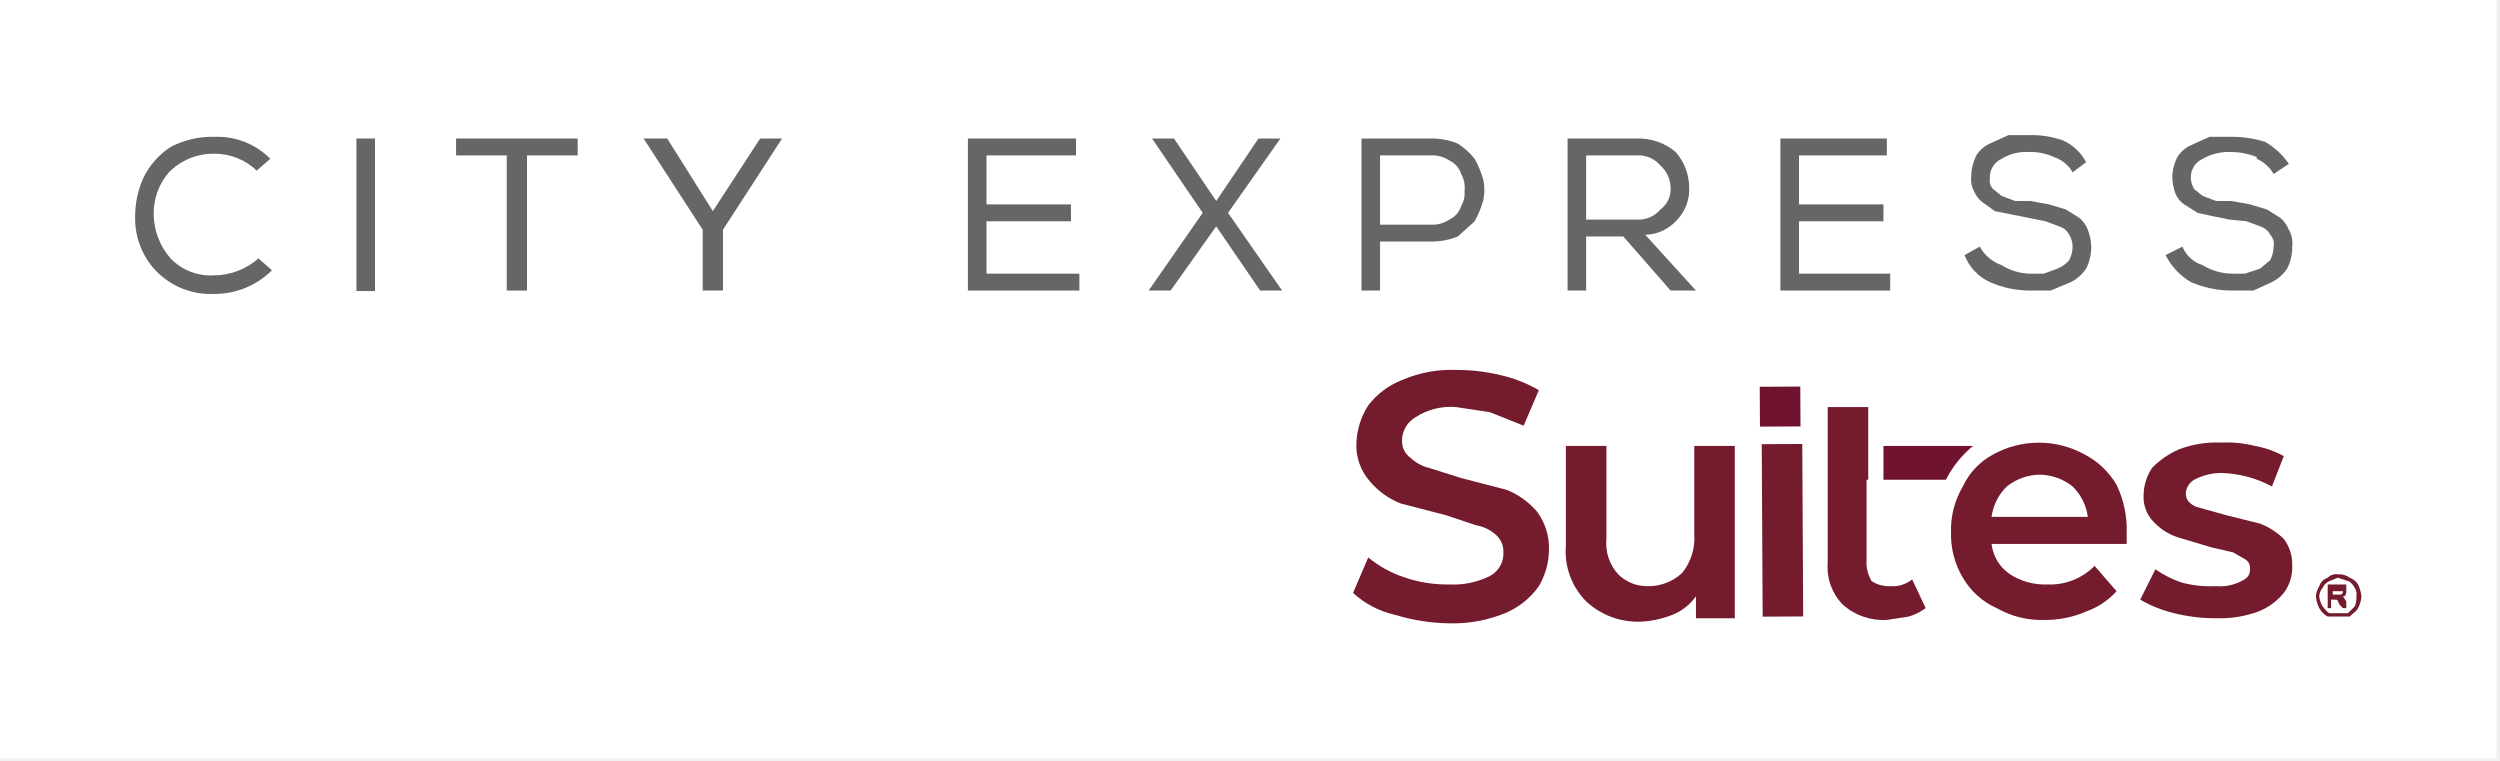
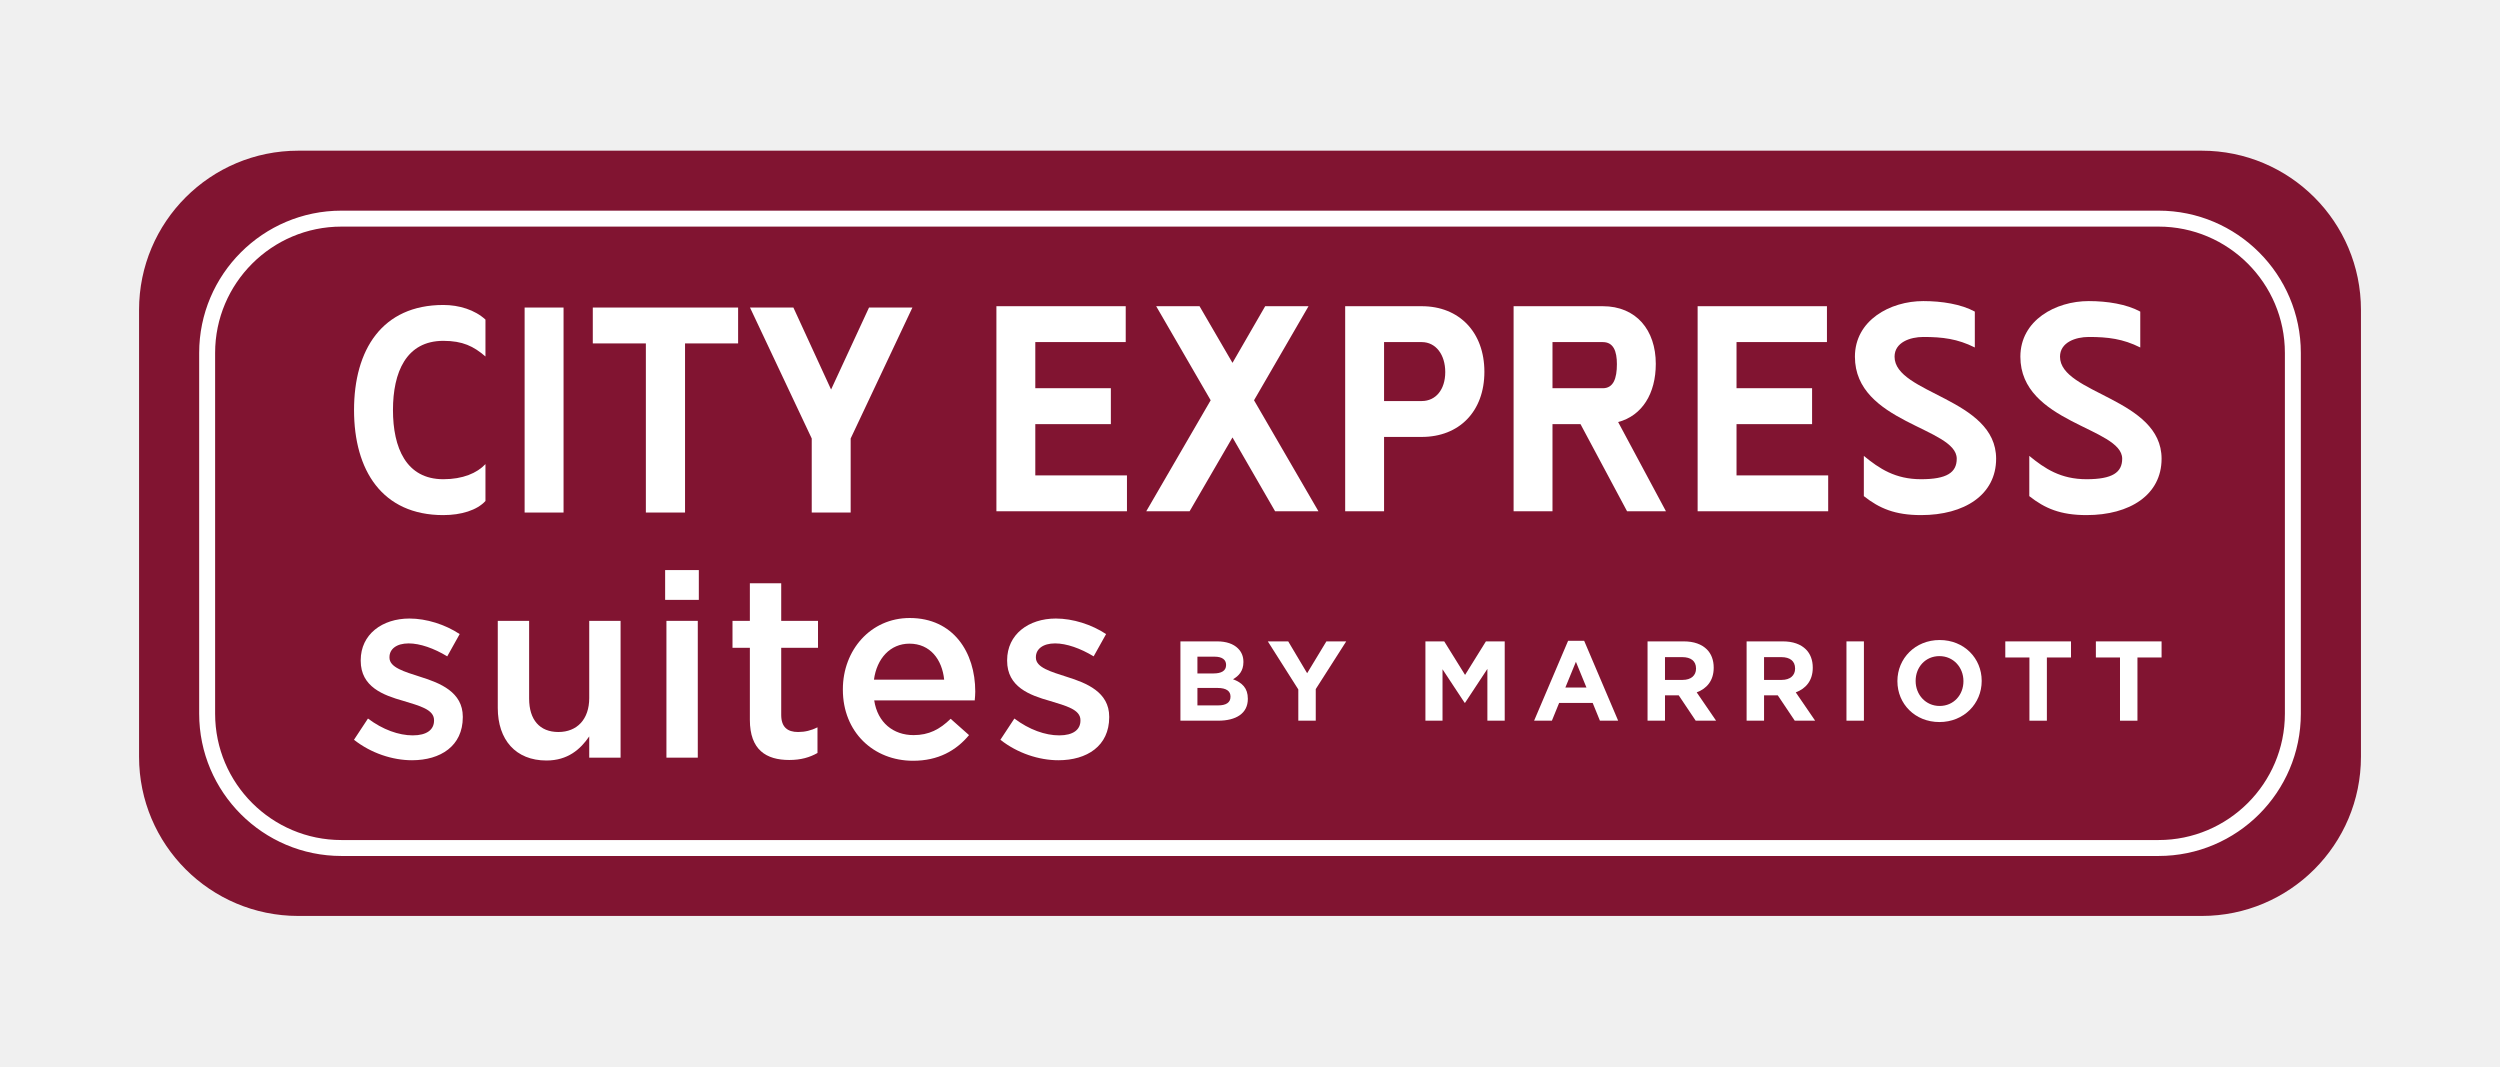
- <svg xmlns="http://www.w3.org/2000/svg" viewBox="0 0 148 45" fill="none">
-   <rect width="147.8" height="44.9" fill="white" />
-   <g clip-path="url(#clip0_2753_28013)">
-     <path d="M82.6 36.4C81.666 36.196 80.804 35.747 80.1 35.1L81 33C81.65 33.537 82.397 33.944 83.2 34.2C84.038 34.48 84.917 34.615 85.8 34.6C86.63 34.644 87.457 34.472 88.2 34.1C88.453 33.967 88.662 33.765 88.804 33.517C88.946 33.269 89.014 32.986 89 32.7C89.009 32.515 88.977 32.329 88.908 32.157C88.839 31.984 88.734 31.829 88.6 31.7C88.269 31.385 87.851 31.177 87.4 31.1L85.6 30.5L82.9 29.8C82.203 29.52 81.585 29.074 81.1 28.5C80.541 27.869 80.253 27.042 80.3 26.2C80.333 25.418 80.575 24.658 81 24C81.515 23.325 82.208 22.806 83 22.5C84.008 22.062 85.102 21.857 86.2 21.9C87.076 21.895 87.948 21.996 88.8 22.2C89.609 22.378 90.385 22.681 91.1 23.1L90.2 25.2L88.2 24.4L86.2 24.1C85.355 24.027 84.511 24.238 83.8 24.7C83.555 24.842 83.351 25.046 83.211 25.292C83.07 25.538 82.997 25.817 83 26.1C82.996 26.295 83.039 26.488 83.126 26.662C83.213 26.836 83.342 26.987 83.5 27.1C83.807 27.394 84.187 27.601 84.6 27.7L86.5 28.3L89.2 29C89.897 29.28 90.515 29.726 91 30.3C91.469 30.937 91.715 31.71 91.7 32.5C91.702 33.274 91.494 34.034 91.1 34.7C90.598 35.412 89.905 35.967 89.1 36.3C88.054 36.728 86.93 36.933 85.8 36.9C84.715 36.888 83.637 36.72 82.6 36.4Z" fill="#741C2E" />
-     <path d="M102.7 26.4V36.6H100.4V35.3C100.051 35.796 99.564 36.178 99 36.4C98.425 36.629 97.817 36.764 97.2 36.8C96.597 36.832 95.995 36.742 95.428 36.536C94.861 36.329 94.341 36.011 93.9 35.6C93.474 35.169 93.146 34.651 92.939 34.082C92.731 33.512 92.65 32.904 92.7 32.3V26.4H95.1V31.9C95.062 32.28 95.104 32.663 95.225 33.025C95.346 33.387 95.541 33.72 95.8 34C96.023 34.223 96.289 34.4 96.58 34.52C96.872 34.64 97.184 34.701 97.5 34.7C97.886 34.714 98.27 34.649 98.631 34.512C98.991 34.375 99.321 34.167 99.6 33.9C100.114 33.249 100.364 32.428 100.3 31.6V26.4H102.7Z" fill="#741C2E" />
-     <path d="M106.695 26.283L104.295 26.296L104.349 36.506L106.748 36.493L106.695 26.283Z" fill="#741C2E" />
-     <path d="M125.9 32.2H117.9C117.941 32.562 118.061 32.911 118.251 33.222C118.441 33.533 118.697 33.798 119 34C119.655 34.42 120.423 34.63 121.2 34.6C121.718 34.623 122.235 34.537 122.717 34.347C123.199 34.158 123.636 33.869 124 33.5L125.3 35C124.809 35.544 124.191 35.956 123.5 36.2C122.743 36.53 121.926 36.7 121.1 36.7C120.087 36.744 119.082 36.501 118.2 36C117.362 35.623 116.662 34.994 116.2 34.2C115.715 33.385 115.473 32.448 115.5 31.5C115.473 30.552 115.715 29.615 116.2 28.8C116.576 27.987 117.209 27.32 118 26.9C118.827 26.445 119.756 26.206 120.7 26.206C121.644 26.206 122.573 26.445 123.4 26.9C124.191 27.308 124.85 27.932 125.3 28.7C125.719 29.572 125.925 30.532 125.9 31.5V32.2ZM118.8 28.8C118.308 29.283 117.992 29.916 117.9 30.6H123.6C123.509 29.916 123.192 29.283 122.7 28.8C122.159 28.367 121.492 28.122 120.8 28.1C120.073 28.099 119.368 28.346 118.8 28.8Z" fill="#741C2E" />
-     <path d="M106.577 22.884L104.177 22.896L104.19 25.256L106.59 25.244L106.577 22.884Z" fill="#70132F" />
-     <path d="M111.5 28.4H115.2C115.588 27.63 116.133 26.948 116.8 26.4H111.5V28.4Z" fill="#70132F" />
-     <path d="M110.5 28.4V33.2C110.477 33.621 110.582 34.039 110.8 34.4C111.124 34.616 111.511 34.721 111.9 34.7C112.369 34.741 112.836 34.598 113.2 34.3L114 36C113.7 36.225 113.361 36.395 113 36.5L111.7 36.7C110.748 36.756 109.813 36.432 109.1 35.8C108.78 35.472 108.534 35.079 108.378 34.647C108.223 34.216 108.162 33.757 108.2 33.3V24.1H110.6V28.4H110.5Z" fill="#741C2E" />
-     <path d="M128.7 36.3C127.999 36.13 127.325 35.861 126.7 35.5L127.6 33.7C128.09 34.046 128.63 34.315 129.2 34.5C129.853 34.666 130.527 34.733 131.2 34.7C131.718 34.742 132.237 34.638 132.7 34.4C133.1 34.2 133.2 34 133.2 33.7C133.215 33.582 133.195 33.462 133.142 33.355C133.088 33.248 133.004 33.159 132.9 33.1L132.2 32.7L130.9 32.4L128.9 31.8C128.366 31.621 127.885 31.312 127.5 30.9C127.293 30.691 127.133 30.44 127.03 30.164C126.926 29.889 126.882 29.594 126.9 29.3C126.911 28.73 127.085 28.175 127.4 27.7C127.856 27.233 128.4 26.859 129 26.6C129.797 26.297 130.648 26.16 131.5 26.2C132.173 26.168 132.847 26.235 133.5 26.4C134.095 26.507 134.669 26.71 135.2 27L134.5 28.8C133.576 28.302 132.549 28.029 131.5 28C130.942 28 130.392 28.138 129.9 28.4C129.757 28.482 129.637 28.598 129.55 28.738C129.462 28.877 129.411 29.036 129.4 29.2C129.4 29.6 129.6 29.8 130 30L131.8 30.5L133.8 31C134.322 31.204 134.798 31.51 135.2 31.9C135.546 32.36 135.722 32.925 135.7 33.5C135.722 34.075 135.546 34.641 135.2 35.1C134.802 35.589 134.285 35.968 133.7 36.2C132.9 36.494 132.051 36.63 131.2 36.6C130.357 36.605 129.518 36.504 128.7 36.3Z" fill="#741C2E" />
-     <path d="M138.4 34C138.65 33.976 138.9 34.047 139.1 34.2C139.306 34.275 139.482 34.415 139.6 34.6C139.7 34.822 139.768 35.058 139.8 35.3C139.779 35.544 139.711 35.782 139.6 36C139.5 36.2 139.3 36.3 139.1 36.5H137.8C137.587 36.387 137.413 36.213 137.3 36C137.189 35.782 137.121 35.544 137.1 35.3C137.12 35.087 137.188 34.882 137.3 34.7C137.339 34.584 137.405 34.478 137.492 34.392C137.578 34.305 137.684 34.239 137.8 34.2C137.877 34.122 137.972 34.063 138.076 34.028C138.18 33.993 138.291 33.984 138.4 34ZM138.4 34.2L137.9 34.4C137.722 34.48 137.58 34.622 137.5 34.8C137.378 34.938 137.307 35.115 137.3 35.3C137.32 35.512 137.388 35.718 137.5 35.9C137.6 36 137.7 36.2 137.9 36.3H139L139.4 35.9C139.48 35.711 139.515 35.505 139.5 35.3C139.531 35.126 139.495 34.948 139.4 34.8C139.3 34.6 139.1 34.4 139 34.4L138.4 34.2ZM137.8 36V34.6H138.9V35C138.905 35.054 138.898 35.108 138.881 35.16C138.864 35.212 138.836 35.259 138.8 35.3H138.7L138.9 35.6V36H138.7L138.5 35.8C138.4 35.6 138.4 35.5 138.3 35.5H138V36H137.8ZM138.1 35.2H138.6C138.7 35.1 138.7 35.1 138.7 35H138.1V35.2Z" fill="#741C2E" />
-     <path d="M12.7 17.4C12.05 17.434 11.401 17.326 10.796 17.084C10.192 16.843 9.648 16.473 9.2 16C8.395 15.133 7.964 13.983 8 12.8C8.002 12.007 8.172 11.223 8.5 10.5C8.864 9.769 9.416 9.147 10.1 8.7C10.901 8.282 11.796 8.075 12.7 8.1C13.31 8.076 13.919 8.179 14.487 8.403C15.055 8.627 15.57 8.966 16 9.4L15.2 10.1C14.527 9.456 13.631 9.098 12.7 9.1C12.199 9.091 11.701 9.184 11.237 9.373C10.773 9.562 10.352 9.843 10 10.2C9.401 10.893 9.08 11.784 9.1 12.7C9.111 13.659 9.466 14.581 10.1 15.3C10.434 15.646 10.84 15.915 11.289 16.088C11.739 16.261 12.22 16.333 12.7 16.3C13.659 16.289 14.581 15.934 15.3 15.3L16.1 16C15.653 16.445 15.123 16.798 14.539 17.039C13.956 17.279 13.331 17.402 12.7 17.4Z" fill="#666666" />
-     <path d="M22.2 8.2H21.1V17.23H22.2V8.2Z" fill="#666666" />
-     <path d="M27 9.2V8.2H34.2V9.2H31.2V17.2H30V9.2H27Z" fill="#666666" />
-     <path d="M38.1 8.2H39.5L42.2 12.5L45 8.2H46.3L42.8 13.6V17.2H41.6V13.6L38.1 8.2Z" fill="#666666" />
-     <path d="M57.3 8.2H63.7V9.2H58.4V12.1H63.4V13.1H58.4V16.2H63.9V17.2H57.3V8.2Z" fill="#666666" />
-     <path d="M75.8 8.2L72.7 12.6L75.9 17.2H74.6L72 13.4L69.3 17.2H68L71.2 12.6L68.2 8.2H69.5L72 11.9L74.5 8.2H75.8Z" fill="#666666" />
-     <path d="M81.7 17.2H80.6V8.2H84.7C85.248 8.192 85.792 8.294 86.3 8.5C86.678 8.745 87.016 9.049 87.3 9.4C87.509 9.781 87.677 10.183 87.8 10.6C87.898 11.027 87.898 11.472 87.8 11.9C87.677 12.316 87.509 12.719 87.3 13.1L86.3 14C85.792 14.206 85.248 14.308 84.7 14.3H81.7V17.2ZM85.8 13C85.966 12.923 86.115 12.812 86.236 12.675C86.356 12.537 86.446 12.375 86.5 12.2C86.659 11.928 86.729 11.613 86.7 11.3C86.744 10.953 86.674 10.602 86.5 10.3C86.446 10.124 86.356 9.963 86.236 9.825C86.115 9.687 85.966 9.576 85.8 9.5C85.475 9.283 85.09 9.178 84.7 9.2H81.7V13.3H84.7C85.09 13.322 85.475 13.216 85.8 13Z" fill="#666666" />
-     <path d="M96.1 14H93.9V17.2H92.8V8.2H96.9C97.739 8.173 98.558 8.458 99.2 9C99.712 9.58 99.996 10.326 100 11.1C100.016 11.447 99.963 11.794 99.843 12.121C99.722 12.447 99.538 12.746 99.3 13C99.064 13.274 98.772 13.496 98.445 13.65C98.118 13.806 97.762 13.89 97.4 13.9L100.4 17.2H98.9L96.1 14ZM98.3 12.4C98.501 12.25 98.66 12.053 98.765 11.826C98.87 11.599 98.916 11.35 98.9 11.1C98.894 10.854 98.838 10.611 98.735 10.388C98.632 10.164 98.484 9.964 98.3 9.8C98.129 9.598 97.914 9.439 97.671 9.334C97.428 9.23 97.164 9.184 96.9 9.2H93.9V13H96.9C97.164 13.016 97.428 12.97 97.671 12.866C97.914 12.761 98.129 12.602 98.3 12.4Z" fill="#666666" />
-     <path d="M105.4 8.2H111.7V9.2H106.5V12.1H111.5V13.1H106.5V16.2H111.9V17.2H105.4V8.2Z" fill="#666666" />
-     <path d="M121.6 9.3C121.13 9.084 120.617 8.981 120.1 9C119.538 8.963 118.979 9.103 118.5 9.4C118.273 9.503 118.084 9.673 117.959 9.888C117.833 10.104 117.778 10.352 117.8 10.6C117.784 10.709 117.794 10.82 117.828 10.924C117.863 11.028 117.922 11.123 118 11.2L118.5 11.6L119.3 11.9H120.2L121.3 12.1L122.3 12.4L123.1 12.9C123.321 13.09 123.492 13.33 123.6 13.6C123.723 13.919 123.791 14.258 123.8 14.6C123.806 15.051 123.703 15.497 123.5 15.9C123.273 16.239 122.963 16.514 122.6 16.7L121.4 17.2H120.1C119.308 17.19 118.525 17.02 117.8 16.7C117.11 16.384 116.571 15.809 116.3 15.1L117.2 14.6C117.484 15.113 117.947 15.505 118.5 15.7C118.981 16.002 119.533 16.174 120.1 16.2H121L121.8 15.9C122.07 15.792 122.311 15.621 122.5 15.4C122.624 15.151 122.693 14.878 122.7 14.6C122.696 14.353 122.627 14.112 122.5 13.9C122.439 13.781 122.354 13.675 122.251 13.589C122.148 13.503 122.028 13.439 121.9 13.4L121.1 13.1L120.1 12.9L119.1 12.7L118.1 12.5L117.4 12C117.183 11.848 117.011 11.641 116.9 11.4C116.726 11.098 116.656 10.746 116.7 10.4C116.706 9.982 116.809 9.571 117 9.2C117.19 8.892 117.469 8.648 117.8 8.5L118.9 8H120.1C120.779 7.978 121.457 8.08 122.1 8.3C122.7 8.563 123.194 9.021 123.5 9.6L122.7 10.2C122.456 9.775 122.065 9.455 121.6 9.3Z" fill="#666666" />
-     <path d="M133.6 9.3C133.124 9.104 132.615 9.002 132.1 9C131.507 8.968 130.917 9.106 130.4 9.4C130.173 9.503 129.984 9.673 129.859 9.888C129.733 10.103 129.678 10.352 129.7 10.6C129.72 10.812 129.788 11.018 129.9 11.2L130.4 11.6L131.2 11.9H132.1L133.2 12.1L134.2 12.4L135 12.9C135.221 13.089 135.392 13.33 135.5 13.6C135.674 13.902 135.744 14.254 135.7 14.6C135.706 15.051 135.603 15.497 135.4 15.9C135.173 16.239 134.863 16.514 134.5 16.7L133.4 17.2H132.1C131.274 17.2 130.457 17.03 129.7 16.7C129.057 16.321 128.537 15.766 128.2 15.1L129.2 14.6C129.306 14.861 129.469 15.095 129.676 15.285C129.884 15.475 130.131 15.617 130.4 15.7C130.912 16.014 131.499 16.186 132.1 16.2H132.9L133.8 15.9L134.4 15.4C134.524 15.151 134.593 14.878 134.6 14.6C134.624 14.476 134.619 14.348 134.584 14.226C134.549 14.104 134.486 13.992 134.4 13.9C134.339 13.781 134.254 13.675 134.151 13.589C134.048 13.503 133.928 13.439 133.8 13.4L133 13.1L132 13L131 12.8L130.1 12.6L129.3 12.1C129.083 11.947 128.911 11.741 128.8 11.5C128.677 11.18 128.609 10.842 128.6 10.5C128.606 10.082 128.708 9.671 128.9 9.3C129.09 8.991 129.369 8.747 129.7 8.6L130.8 8.1H132C132.712 8.086 133.421 8.187 134.1 8.4C134.658 8.723 135.137 9.167 135.5 9.7L134.6 10.3C134.369 9.903 134.019 9.588 133.6 9.4" fill="#666666" />
+ <svg xmlns="http://www.w3.org/2000/svg" id="Layer_1" data-name="Layer 1" viewBox="0 0 3456 1474.52">
+   <defs>
+     <style>
+       .cls-1 {
+         fill: #811431;
+       }
+ 
+       .cls-2 {
+         fill: #fff;
+       }
+     </style>
+   </defs>
+   <g>
+     <rect class="cls-1" x="192.23" y="208.31" width="3071.55" height="1057.9" rx="220.07" ry="220.07" />
+     <path class="cls-2" d="M2984.01,1183.3H472c-108.44,0-196.66-88.22-196.66-196.66v-498.77c0-108.44,88.22-196.66,196.66-196.66h2512.01c108.44,0,196.66,88.22,196.66,196.66v498.77c0,108.44-88.22,196.66-196.66,196.66ZM472,313.26c-96.28,0-174.62,78.33-174.62,174.62v498.77c0,96.28,78.33,174.62,174.62,174.62h2512.01c96.28,0,174.62-78.33,174.62-174.62v-498.77c0-96.28-78.33-174.62-174.62-174.62H472Z" />
  </g>
-   <defs>
-     <clipPath id="clip0_2753_28013">
-       <rect width="131.8" height="28.9" fill="white" transform="translate(8 8)" />
-     </clipPath>
-   </defs>
+   <g>
+     <g>
+       <path class="cls-2" d="M612.83,712.08c-84.67,0-123.41-61.99-123.41-145.24s38.74-145.24,123.41-145.24c21.94,0,43.53,6.73,58.27,20.19v51.01c-16.45-14.17-31.54-21.61-58.27-21.61-51.42,0-69.59,43.57-69.59,95.65s18.17,95.64,69.59,95.64c27.08,0,46.62-8.5,58.27-20.9v51.01c-11.66,12.75-33.59,19.48-58.27,19.48Z" />
+       <path class="cls-2" d="M779.05,425.15v283.39h-53.82v-283.39h53.82Z" />
+       <path class="cls-2" d="M1020.36,474.74h-73.36v233.79h-54.16v-233.79h-73.36v-49.59h200.88v49.59Z" />
+       <path class="cls-2" d="M1122.14,708.53v-102.37l-85.35-181.02h59.99l52.1,113.36,52.45-113.36h59.99l-85.36,181.02v102.37h-53.82Z" />
+     </g>
+     <g>
+       <path class="cls-2" d="M1556.2,423.3v49.61h-125v63.78h104.45v49.61h-104.45v70.86h126.71v49.61h-180.48v-283.46h178.76Z" />
+       <path class="cls-2" d="M1808.91,423.3l-75.34,130.04,89.04,153.42h-59.93l-58.9-102.05-59.25,102.05h-59.93l89.04-153.42-75.34-130.04h59.93l45.55,78.31,45.21-78.31h59.93Z" />
+       <path class="cls-2" d="M1965.38,423.3c52.06,0,86.64,36.14,86.64,90.71s-34.59,90-86.64,90h-52.05v102.75h-53.76v-283.46h105.82ZM1965.38,554.4c19.52,0,32.54-15.94,32.54-40.04s-13.01-41.45-32.54-41.45h-52.05v81.49h52.05Z" />
+       <path class="cls-2" d="M2215.68,423.3c46.23,0,73.29,32.95,73.29,79.72,0,41.1-18.84,71.57-52.06,80.43l66.1,123.3h-53.77l-64.38-120.47h-38.7v120.47h-53.76v-283.46h123.28ZM2215.68,536.69c14.73,0,19.52-13.47,19.52-33.31,0-18.07-4.8-30.47-19.52-30.47h-69.52v63.78h69.52Z" />
+       <path class="cls-2" d="M2525.57,423.3v49.61h-125v63.78h104.45v49.61h-104.45v70.86h126.71v49.61h-180.48v-283.46h178.76Z" />
+       <path class="cls-2" d="M2576.57,685.86v-55.63c21.57,17.71,43.49,32.24,79.11,32.24s49.31-9.21,49.31-28.34c0-43.23-140.75-49.25-140.75-141.02,0-50.31,48.63-76.89,94.52-76.89,25.68,0,52.4,4.25,71.23,14.53v49.6c-23.97-12.04-44.86-14.53-71.23-14.53-18.15,0-39.72,7.44-39.72,27.28,0,51.38,140.41,57.4,140.41,141.02,0,49.96-43.84,77.95-103.77,77.95-35.96,0-57.53-9.21-79.11-26.22Z" />
+       <path class="cls-2" d="M2805.29,685.86v-55.63c21.57,17.71,43.49,32.24,79.11,32.24s49.31-9.21,49.31-28.34c0-43.23-140.75-49.25-140.75-141.02,0-50.31,48.63-76.89,94.52-76.89,25.68,0,52.4,4.25,71.23,14.53v49.6c-23.97-12.04-44.86-14.53-71.23-14.53-18.15,0-39.72,7.44-39.72,27.28,0,51.38,140.41,57.4,140.41,141.02,0,49.96-43.84,77.95-103.77,77.95-35.96,0-57.53-9.21-79.11-26.22Z" />
+     </g>
+   </g>
+   <g>
+     <path class="cls-2" d="M1631.82,886.65h50.9c12.54,0,22.39,3.45,28.66,9.71,5.03,5.01,7.52,11.11,7.52,18.63v.32c0,12.37-6.58,19.26-14.4,23.65,12.69,4.85,20.51,12.21,20.51,26.93v.32c0,20.05-16.28,30.07-41.04,30.07h-52.15v-109.63ZM1677.56,930.97c10.64,0,17.38-3.45,17.38-11.59v-.32c0-7.2-5.64-11.27-15.82-11.27h-23.81v23.18h22.24ZM1683.97,975.14c10.65,0,17.08-3.76,17.08-11.9v-.32c0-7.36-5.49-11.9-17.86-11.9h-27.87v24.12h28.66Z" />
+     <path class="cls-2" d="M1794.76,953.06l-42.12-66.41h28.19l26.16,44.01,26.62-44.01h27.41l-42.12,65.93v43.7h-24.12v-43.22Z" />
+     <path class="cls-2" d="M1970.49,886.65h26.01l28.81,46.36,28.82-46.36h25.99v109.63h-23.96v-71.57l-30.85,46.83h-.62l-30.55-46.36v71.1h-23.64v-109.63Z" />
+     <path class="cls-2" d="M2167.73,885.87h22.23l46.98,110.41h-25.21l-10.02-24.59h-46.35l-10.02,24.59h-24.59l46.98-110.41ZM2193.09,950.4l-14.55-35.55-14.57,35.55h29.12Z" />
+     <path class="cls-2" d="M2277.56,886.65h50.12c13.94,0,24.74,3.92,31.95,11.12,6.11,6.11,9.39,14.72,9.39,25.06v.32c0,17.69-9.54,28.81-23.49,33.98l26.79,39.15h-28.19l-23.49-35.08h-18.95v35.08h-24.12v-109.63ZM2326.11,939.9c11.75,0,18.48-6.26,18.48-15.5v-.32c0-10.33-7.21-15.66-18.95-15.66h-23.96v31.48h24.43Z" />
+     <path class="cls-2" d="M2414.5,886.65h50.12c13.94,0,24.74,3.92,31.95,11.12,6.11,6.11,9.39,14.72,9.39,25.06v.32c0,17.69-9.54,28.81-23.49,33.98l26.79,39.15h-28.19l-23.49-35.08h-18.95v35.08h-24.12v-109.63ZM2463.05,939.9c11.75,0,18.48-6.26,18.48-15.5v-.32c0-10.33-7.21-15.66-18.95-15.66h-23.96v31.48h24.43Z" />
+     <path class="cls-2" d="M2552.55,886.65h24.12v109.63h-24.12v-109.63Z" />
+     <path class="cls-2" d="M2622.97,941.78v-.31c0-31.17,24.58-56.7,58.41-56.7s58.11,25.22,58.11,56.38v.32c0,31.16-24.59,56.69-58.42,56.69s-58.09-25.22-58.09-56.38ZM2714.26,941.78v-.31c0-18.8-13.77-34.46-33.2-34.46s-32.88,15.35-32.88,34.14v.32c0,18.79,13.79,34.45,33.2,34.45s32.88-15.34,32.88-34.14Z" />
+     <path class="cls-2" d="M2805.47,908.9h-33.35v-22.24h90.83v22.24h-33.35v87.39h-24.12v-87.39Z" />
+     <path class="cls-2" d="M2930.68,908.9h-33.35v-22.24h90.83v22.24h-33.35v87.39h-24.12v-87.39Z" />
+   </g>
+   <g>
+     <path class="cls-2" d="M489.34,1022.67l19.34-29.37c20.42,15.4,42.62,23.28,61.96,23.28s29.37-7.88,29.37-20.41v-.72c0-14.69-20.06-19.7-42.26-26.5-27.94-7.88-59.1-19.34-59.1-55.51v-.72c0-35.82,29.73-57.66,67.33-57.66,23.64,0,49.42,8.24,69.48,21.49l-17.19,30.8c-18.27-11.1-37.6-17.91-53.36-17.91-16.83,0-26.5,7.88-26.5,18.98v.71c0,13.61,20.42,19.34,42.62,26.5,27.58,8.59,58.74,21.13,58.74,55.16v.72c0,39.76-30.8,59.45-70.2,59.45-26.86,0-56.59-9.67-80.23-28.3Z" />
+     <path class="cls-2" d="M688.12,978.61v-120.34h43.34v107.45c0,29.37,14.68,46.2,40.47,46.2s42.62-17.55,42.62-46.92v-106.73h43.34v189.11h-43.34v-29.37c-12.18,17.91-29.73,33.31-59.1,33.31-42.62,0-67.33-28.65-67.33-72.71Z" />
+     <path class="cls-2" d="M919.49,788.07h46.56v41.19h-46.56v-41.19ZM921.28,858.27h43.34v189.11h-43.34v-189.11Z" />
+     <path class="cls-2" d="M1036.61,995.09v-99.57h-24v-37.25h24v-51.93h43.34v51.93h50.86v37.25h-50.86v92.76c0,16.83,8.59,23.64,23.28,23.64,9.67,0,18.27-2.15,26.86-6.45v35.46c-10.75,6.09-22.92,9.67-39.04,9.67-31.88,0-54.44-13.97-54.44-55.51Z" />
+     <path class="cls-2" d="M1165.18,953.54v-.72c0-54.08,38.32-98.49,92.41-98.49,60.17,0,90.61,47.28,90.61,101.72,0,3.94-.36,7.88-.72,12.18h-138.97c4.66,30.8,26.5,47.99,54.44,47.99,21.13,0,36.17-7.88,51.22-22.56l25.43,22.56c-17.91,21.49-42.62,35.46-77.36,35.46-54.8,0-97.06-39.76-97.06-98.13ZM1305.22,939.57c-2.86-27.94-19.34-49.78-47.99-49.78-26.5,0-45.13,20.41-49.07,49.78h97.06Z" />
+     <path class="cls-2" d="M1382.94,1022.67l19.34-29.37c20.42,15.4,42.62,23.28,61.96,23.28s29.37-7.88,29.37-20.41v-.72c0-14.69-20.06-19.7-42.26-26.5-27.94-7.88-59.1-19.34-59.1-55.51v-.72c0-35.82,29.73-57.66,67.33-57.66,23.64,0,49.42,8.24,69.48,21.49l-17.19,30.8c-18.27-11.1-37.6-17.91-53.36-17.91-16.83,0-26.5,7.88-26.5,18.98v.71c0,13.61,20.42,19.34,42.62,26.5,27.58,8.59,58.74,21.13,58.74,55.16v.72c0,39.76-30.8,59.45-70.2,59.45-26.86,0-56.59-9.67-80.23-28.3Z" />
+   </g>
</svg>
